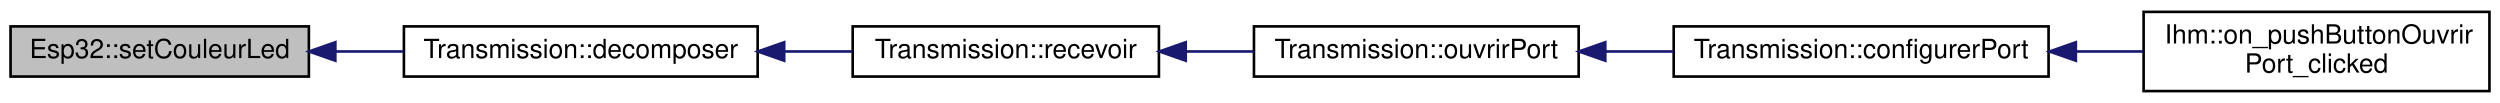
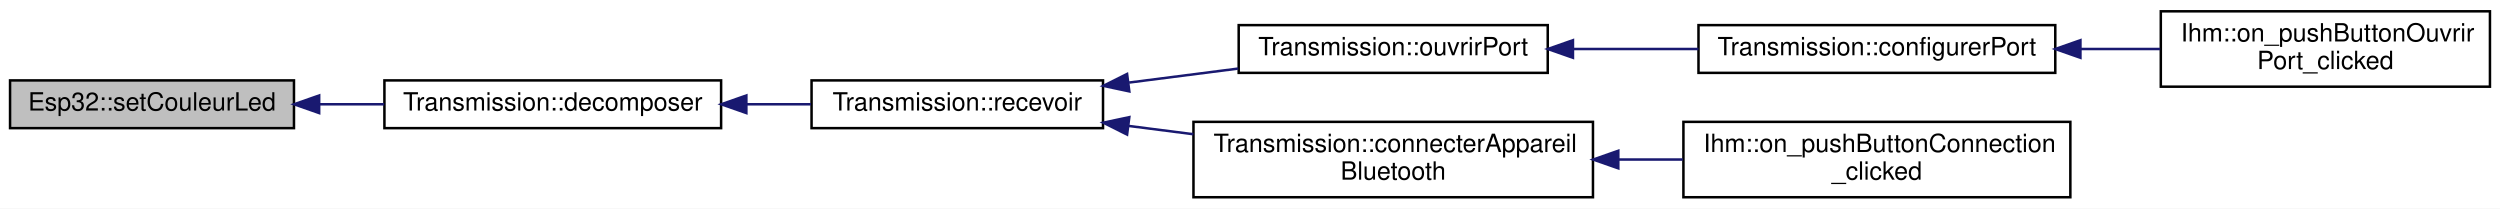
- <svg xmlns="http://www.w3.org/2000/svg" xmlns:xlink="http://www.w3.org/1999/xlink" width="947pt" height="39pt" viewBox="0.00 0.00 947.00 39.00">
-   <g id="graph0" class="graph" transform="scale(1 1) rotate(0) translate(4 35)">
-     <polygon fill="white" stroke="none" points="-4,4 -4,-35 943,-35 943,4 -4,4" />
+ <svg xmlns="http://www.w3.org/2000/svg" xmlns:xlink="http://www.w3.org/1999/xlink" width="995pt" height="83pt" viewBox="0.00 0.00 995.00 83.00">
+   <g id="graph0" class="graph" transform="scale(1 1) rotate(0) translate(4 79)">
+     <polygon fill="white" stroke="none" points="-4,4 -4,-79 991,-79 991,4 -4,4" />
    <g id="node1" class="node">
-       <polygon fill="#bfbfbf" stroke="black" points="0,-6 0,-25 113,-25 113,-6 0,-6" />
-       <text text-anchor="middle" x="56.5" y="-13" font-family="Helvetica,sans-Serif" font-size="10.00">Esp32::setCouleurLed</text>
+       <polygon fill="#bfbfbf" stroke="black" points="0,-28 0,-47 113,-47 113,-28 0,-28" />
+       <text text-anchor="middle" x="56.5" y="-35" font-family="Helvetica,sans-Serif" font-size="10.00">Esp32::setCouleurLed</text>
    </g>
    <g id="node2" class="node">
      <g id="a_node2">
        <a xlink:href="class_transmission.html#aa2977705ec793b10bf3212a13e67b097" target="_top" xlink:title="Décompose la trame reçue. ">
-           <polygon fill="white" stroke="black" points="149,-6 149,-25 283,-25 283,-6 149,-6" />
-           <text text-anchor="middle" x="216" y="-13" font-family="Helvetica,sans-Serif" font-size="10.00">Transmission::decomposer</text>
+           <polygon fill="white" stroke="black" points="149,-28 149,-47 283,-47 283,-28 149,-28" />
+           <text text-anchor="middle" x="216" y="-35" font-family="Helvetica,sans-Serif" font-size="10.00">Transmission::decomposer</text>
        </a>
      </g>
    </g>
    <g id="edge1" class="edge">
-       <path fill="none" stroke="midnightblue" d="M123.247,-15.5C131.732,-15.5 140.423,-15.5 148.913,-15.5" />
-       <polygon fill="midnightblue" stroke="midnightblue" points="123.029,-12 113.029,-15.5 123.029,-19 123.029,-12" />
+       <path fill="none" stroke="midnightblue" d="M123.247,-37.5C131.732,-37.5 140.423,-37.5 148.913,-37.5" />
+       <polygon fill="midnightblue" stroke="midnightblue" points="123.029,-34 113.029,-37.5 123.029,-41 123.029,-34" />
    </g>
    <g id="node3" class="node">
      <g id="a_node3">
        <a xlink:href="class_transmission.html#aa54a695d9d1c728ccab04f1d8030da41" target="_top" xlink:title="Récupérer la trame émise. ">
-           <polygon fill="white" stroke="black" points="319,-6 319,-25 435,-25 435,-6 319,-6" />
-           <text text-anchor="middle" x="377" y="-13" font-family="Helvetica,sans-Serif" font-size="10.00">Transmission::recevoir</text>
+           <polygon fill="white" stroke="black" points="319,-28 319,-47 435,-47 435,-28 319,-28" />
+           <text text-anchor="middle" x="377" y="-35" font-family="Helvetica,sans-Serif" font-size="10.00">Transmission::recevoir</text>
        </a>
      </g>
    </g>
    <g id="edge2" class="edge">
-       <path fill="none" stroke="midnightblue" d="M293.129,-15.5C301.757,-15.5 310.438,-15.5 318.765,-15.5" />
-       <polygon fill="midnightblue" stroke="midnightblue" points="293.049,-12 283.049,-15.5 293.049,-19 293.049,-12" />
+       <path fill="none" stroke="midnightblue" d="M293.129,-37.5C301.757,-37.5 310.438,-37.5 318.765,-37.5" />
+       <polygon fill="midnightblue" stroke="midnightblue" points="293.049,-34 283.049,-37.5 293.049,-41 293.049,-34" />
    </g>
    <g id="node4" class="node">
      <g id="a_node4">
        <a xlink:href="class_transmission.html#a41d15e65be472e058b28869f8dfad392" target="_top" xlink:title="Transmission::ouvrirPort">
-           <polygon fill="white" stroke="black" points="471,-6 471,-25 594,-25 594,-6 471,-6" />
-           <text text-anchor="middle" x="532.5" y="-13" font-family="Helvetica,sans-Serif" font-size="10.00">Transmission::ouvrirPort</text>
+           <polygon fill="white" stroke="black" points="489,-50 489,-69 612,-69 612,-50 489,-50" />
+           <text text-anchor="middle" x="550.5" y="-57" font-family="Helvetica,sans-Serif" font-size="10.00">Transmission::ouvrirPort</text>
        </a>
      </g>
    </g>
    <g id="edge3" class="edge">
-       <path fill="none" stroke="midnightblue" d="M445.418,-15.5C453.917,-15.5 462.57,-15.5 470.953,-15.5" />
-       <polygon fill="midnightblue" stroke="midnightblue" points="445.158,-12 435.158,-15.5 445.158,-19 445.158,-12" />
+       <path fill="none" stroke="midnightblue" d="M445.388,-46.145C459.715,-47.982 474.76,-49.912 488.819,-51.716" />
+       <polygon fill="midnightblue" stroke="midnightblue" points="445.471,-42.627 435.107,-44.826 444.58,-49.57 445.471,-42.627" />
+     </g>
+     <g id="node7" class="node">
+       <g id="a_node7">
+         <a xlink:href="class_transmission.html#a5a21d201dd0096f96aec12264c2f03d9" target="_top" xlink:title="Permets de se connecter à un appareil. ">
+           <polygon fill="white" stroke="black" points="471,-0.5 471,-30.5 630,-30.5 630,-0.5 471,-0.5" />
+           <text text-anchor="start" x="479" y="-18.5" font-family="Helvetica,sans-Serif" font-size="10.00">Transmission::connecterAppareil</text>
+           <text text-anchor="middle" x="550.5" y="-7.5" font-family="Helvetica,sans-Serif" font-size="10.00">Bluetooth</text>
+         </a>
+       </g>
+     </g>
+     <g id="edge6" class="edge">
+       <path fill="none" stroke="midnightblue" d="M445.249,-28.873C453.685,-27.791 462.372,-26.677 470.961,-25.575" />
+       <polygon fill="midnightblue" stroke="midnightblue" points="444.58,-25.43 435.107,-30.174 445.471,-32.373 444.58,-25.43" />
    </g>
    <g id="node5" class="node">
      <g id="a_node5">
        <a xlink:href="class_transmission.html#ab4e82ab30c181a8e0d0c0257ea0e1f56" target="_top" xlink:title="configure le port serie ">
-           <polygon fill="white" stroke="black" points="630,-6 630,-25 772,-25 772,-6 630,-6" />
-           <text text-anchor="middle" x="701" y="-13" font-family="Helvetica,sans-Serif" font-size="10.00">Transmission::configurerPort</text>
+           <polygon fill="white" stroke="black" points="672,-50 672,-69 814,-69 814,-50 672,-50" />
+           <text text-anchor="middle" x="743" y="-57" font-family="Helvetica,sans-Serif" font-size="10.00">Transmission::configurerPort</text>
        </a>
      </g>
    </g>
    <g id="edge4" class="edge">
-       <path fill="none" stroke="midnightblue" d="M604.296,-15.5C612.762,-15.5 621.403,-15.5 629.859,-15.5" />
-       <polygon fill="midnightblue" stroke="midnightblue" points="604.081,-12 594.081,-15.5 604.081,-19 604.081,-12" />
+       <path fill="none" stroke="midnightblue" d="M622.04,-59.5C638.35,-59.5 655.699,-59.5 671.987,-59.5" />
+       <polygon fill="midnightblue" stroke="midnightblue" points="622.037,-56 612.037,-59.5 622.037,-63 622.037,-56" />
    </g>
    <g id="node6" class="node">
      <g id="a_node6">
        <a xlink:href="class_ihm.html#a9ce167b94baead6e318bbd0c5254f842" target="_top" xlink:title="bouton qui ouvre le port serie ">
-           <polygon fill="white" stroke="black" points="808,-0.5 808,-30.5 939,-30.5 939,-0.5 808,-0.5" />
-           <text text-anchor="start" x="816" y="-18.5" font-family="Helvetica,sans-Serif" font-size="10.00">Ihm::on_pushButtonOuvrir</text>
-           <text text-anchor="middle" x="873.5" y="-7.5" font-family="Helvetica,sans-Serif" font-size="10.00">Port_clicked</text>
+           <polygon fill="white" stroke="black" points="856,-44.5 856,-74.5 987,-74.5 987,-44.5 856,-44.5" />
+           <text text-anchor="start" x="864" y="-62.5" font-family="Helvetica,sans-Serif" font-size="10.00">Ihm::on_pushButtonOuvrir</text>
+           <text text-anchor="middle" x="921.5" y="-51.5" font-family="Helvetica,sans-Serif" font-size="10.00">Port_clicked</text>
        </a>
      </g>
    </g>
    <g id="edge5" class="edge">
-       <path fill="none" stroke="midnightblue" d="M782.591,-15.5C791.043,-15.5 799.557,-15.5 807.798,-15.5" />
-       <polygon fill="midnightblue" stroke="midnightblue" points="782.333,-12 772.333,-15.5 782.333,-19 782.333,-12" />
+       <path fill="none" stroke="midnightblue" d="M824.099,-59.5C834.693,-59.5 845.445,-59.5 855.738,-59.5" />
+       <polygon fill="midnightblue" stroke="midnightblue" points="824.011,-56 814.011,-59.5 824.011,-63 824.011,-56" />
+     </g>
+     <g id="node8" class="node">
+       <g id="a_node8">
+         <a xlink:href="class_ihm.html#ac154e42263a45f12d696a03a7ed6890f" target="_top" xlink:title="fonction appelée quand le bouton connexion est cliqué ">
+           <polygon fill="white" stroke="black" points="666,-0.5 666,-30.5 820,-30.5 820,-0.5 666,-0.5" />
+           <text text-anchor="start" x="674" y="-18.5" font-family="Helvetica,sans-Serif" font-size="10.00">Ihm::on_pushButtonConnection</text>
+           <text text-anchor="middle" x="743" y="-7.5" font-family="Helvetica,sans-Serif" font-size="10.00">_clicked</text>
+         </a>
+       </g>
+     </g>
+     <g id="edge7" class="edge">
+       <path fill="none" stroke="midnightblue" d="M640.095,-15.5C648.666,-15.5 657.309,-15.5 665.745,-15.5" />
+       <polygon fill="midnightblue" stroke="midnightblue" points="640.084,-12 630.083,-15.5 640.083,-19 640.084,-12" />
    </g>
  </g>
</svg>
